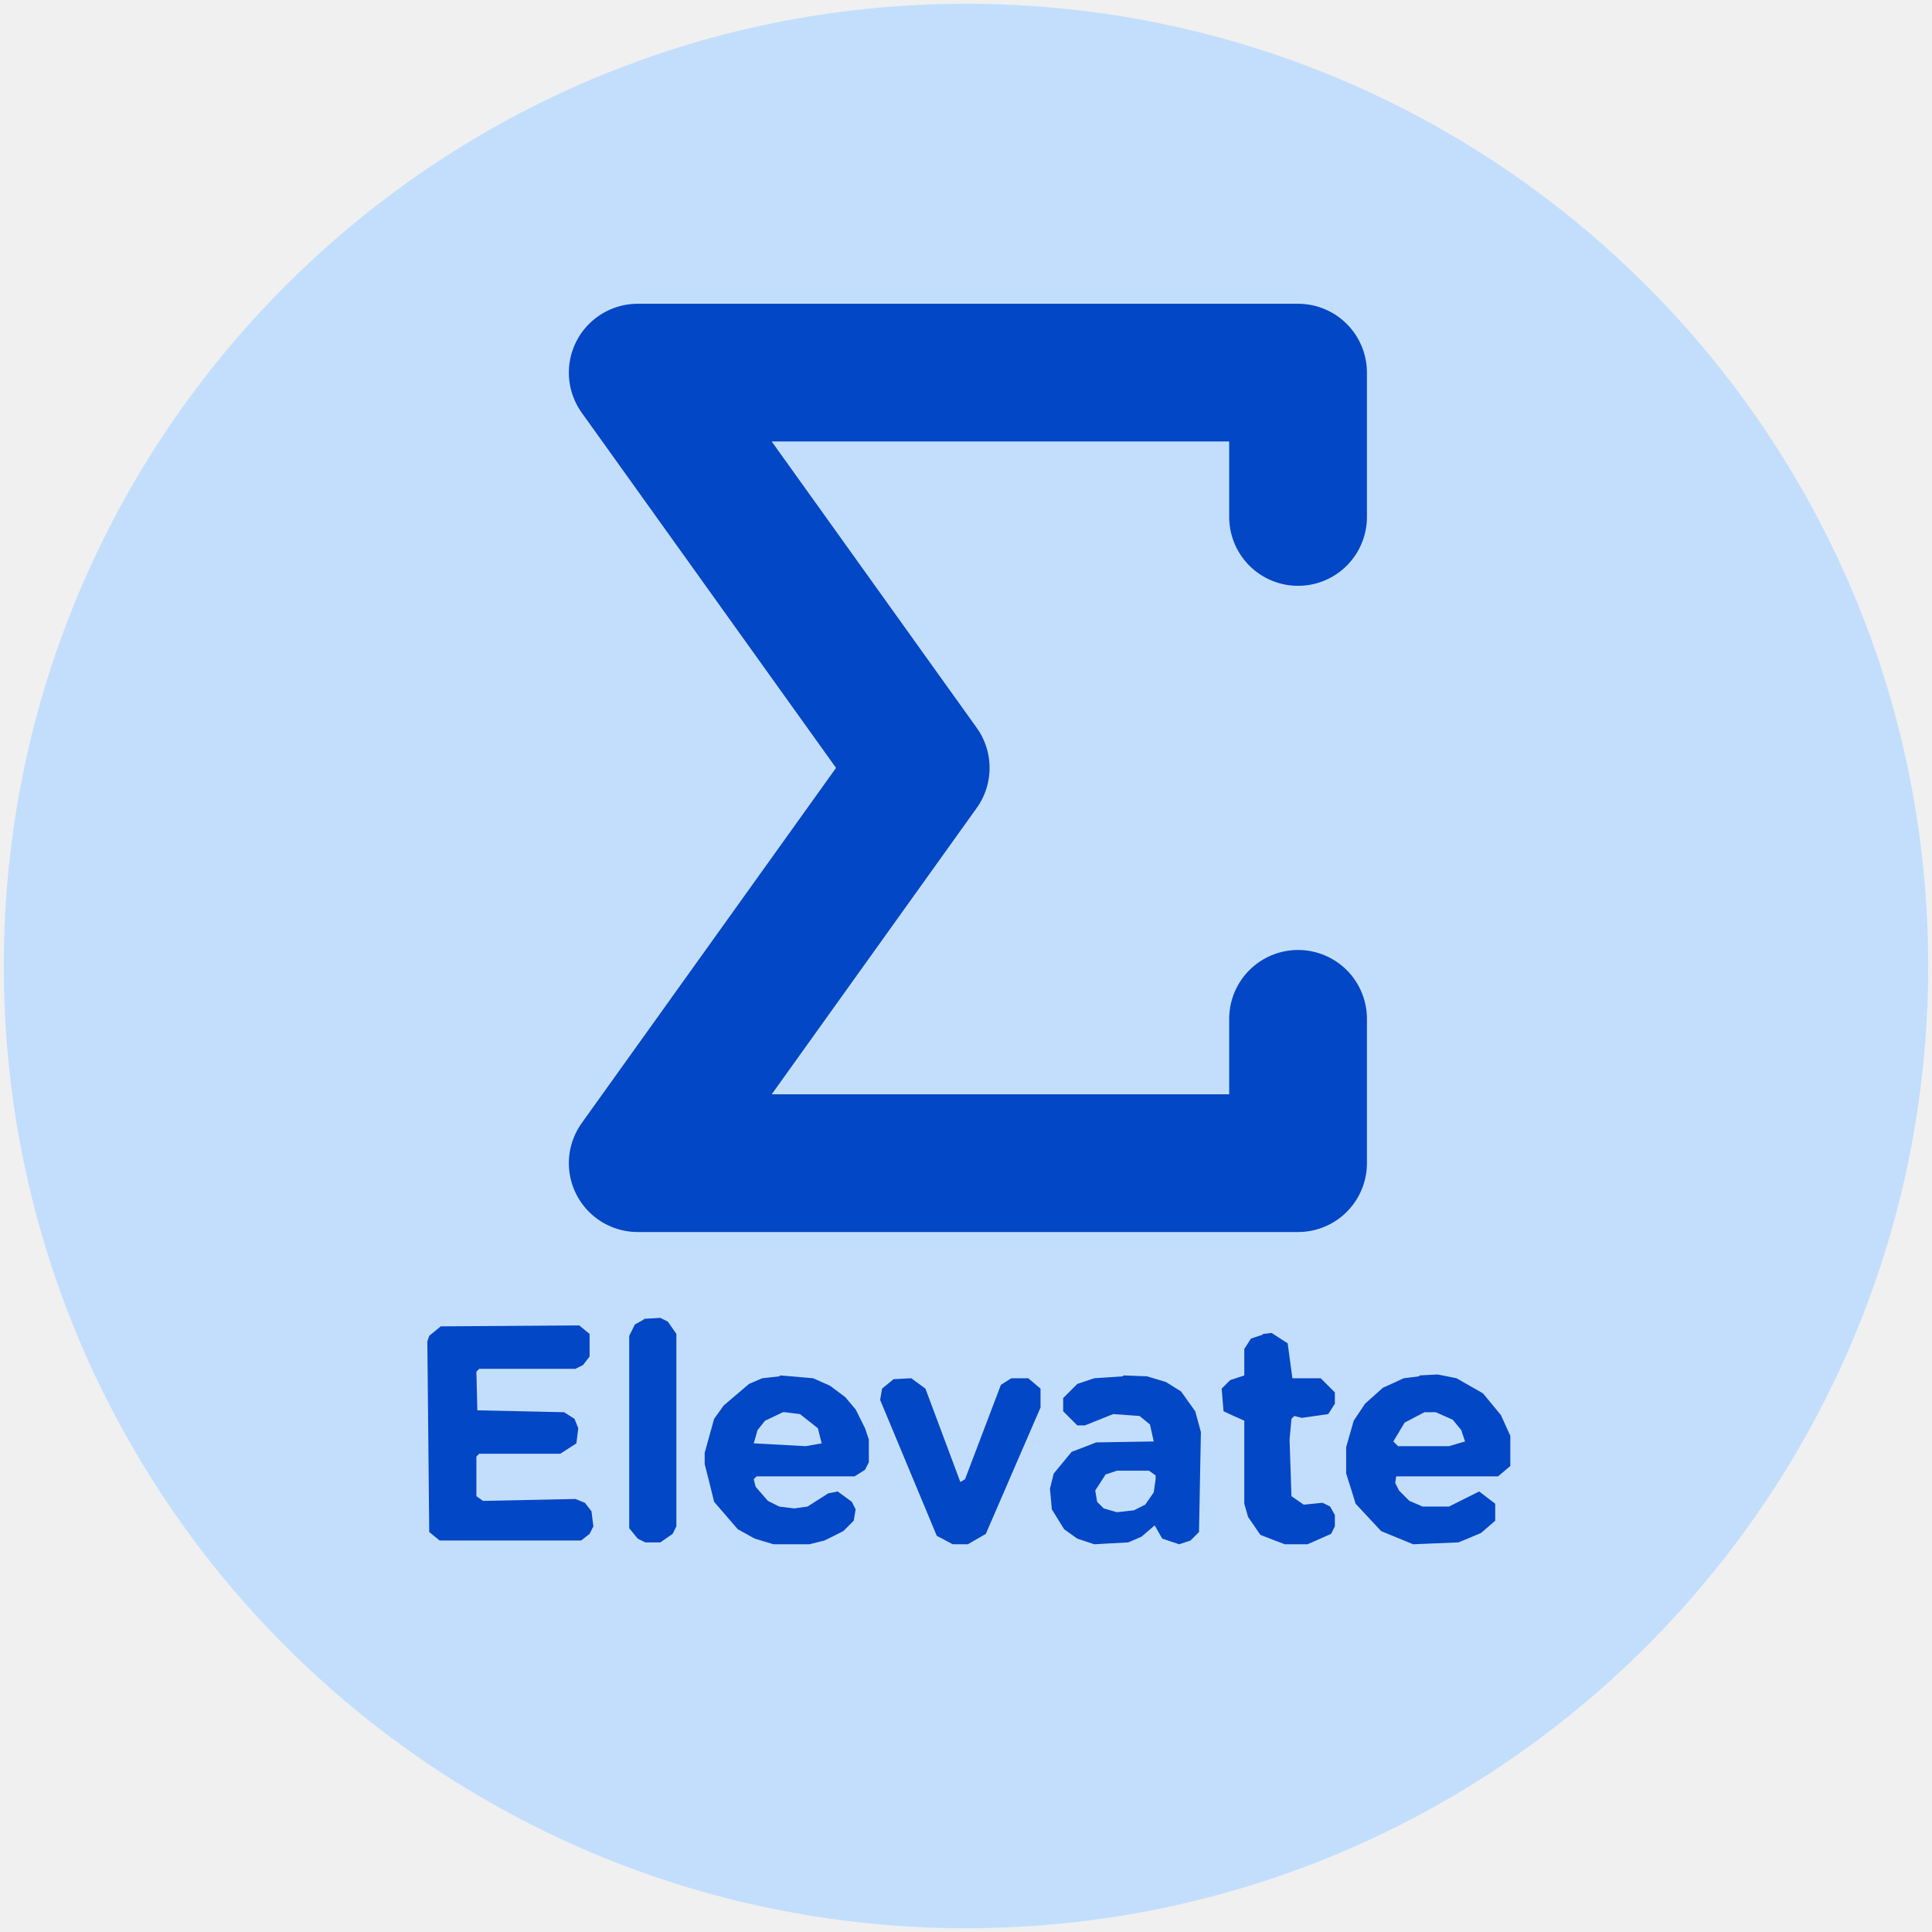
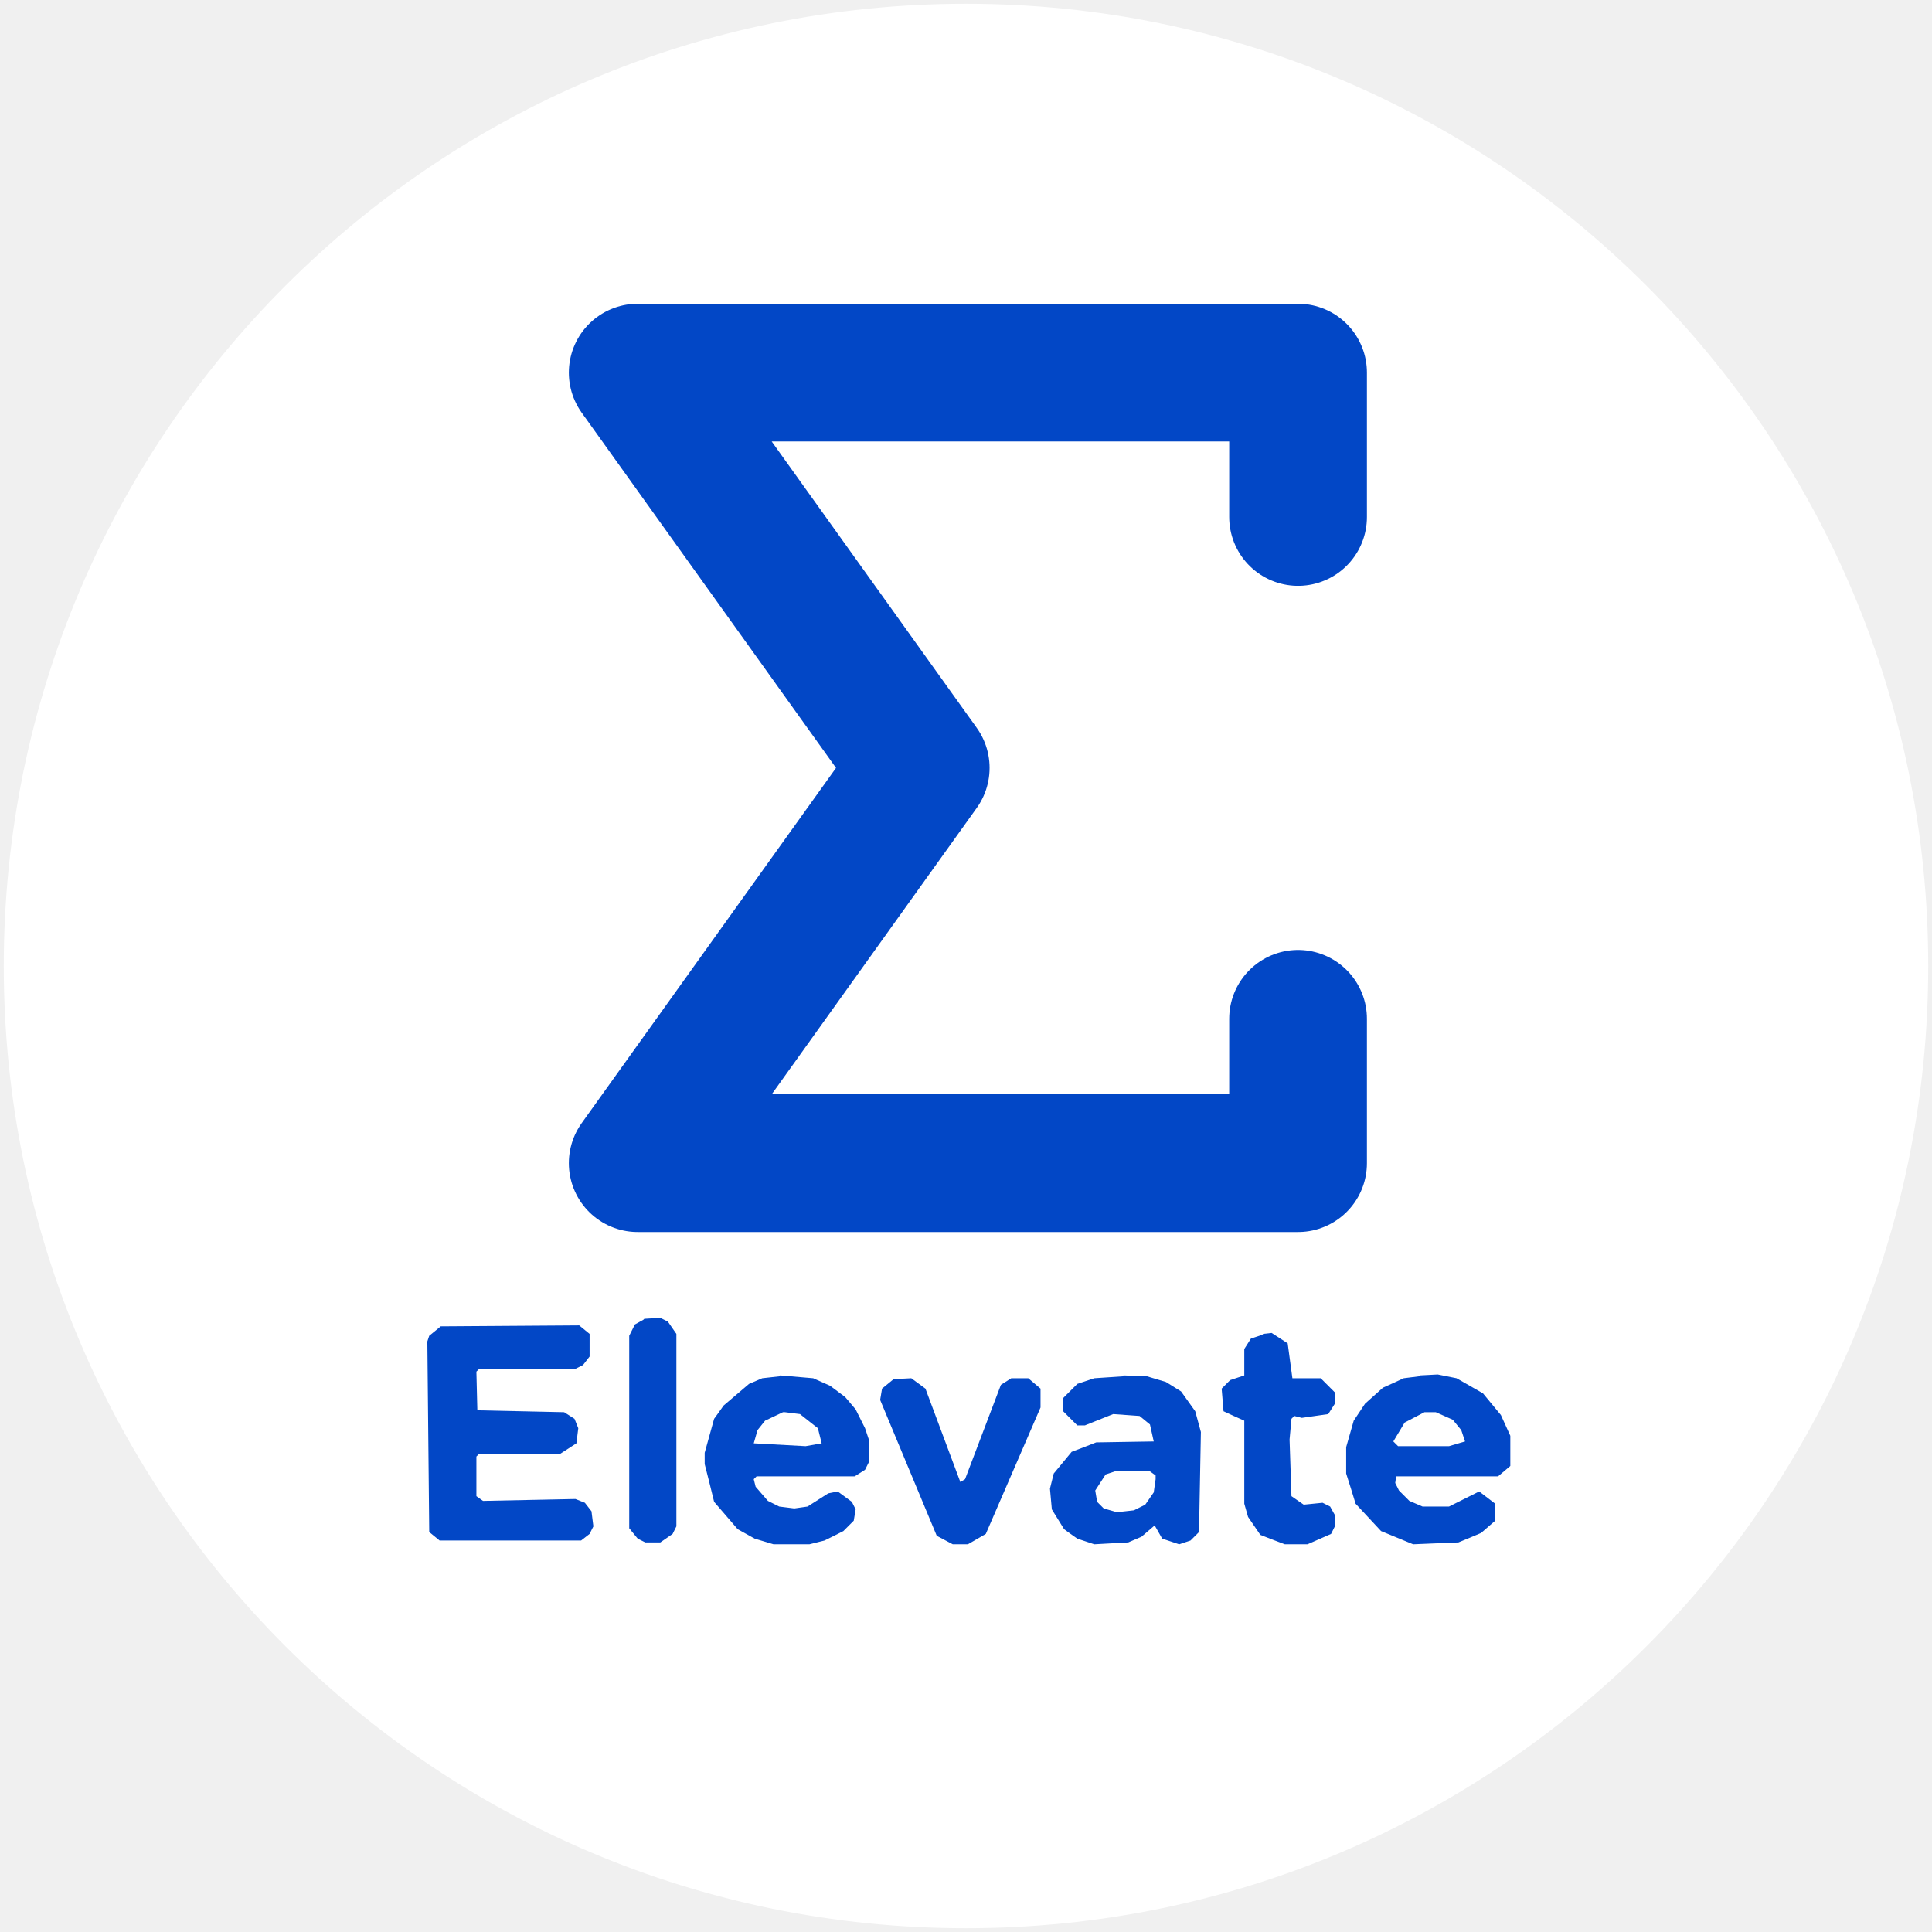
<svg xmlns="http://www.w3.org/2000/svg" viewBox="0 0 1024 1024" width="1024" height="1024">
-   <circle cx="512" cy="512" r="510" fill="#c3defd" />
+   <circle cx="512" cy="512" r="510" fill="#ffffff" />
  <path d="M 688 274 L 688 197.5 L 338 197.5 L 488 407 L 338 616.5 L 688 616.5 L 688 540" fill="none" stroke="#0247c6" stroke-width="73" stroke-linecap="round" stroke-linejoin="round" />
  <path d="M 341.5 699.0 C 344.5 698.8, 347.0 698.7, 350.0 698.5 C 351.4 699.2, 352.6 699.8, 354.0 700.5 C 355.6 702.8, 356.9 704.7, 358.5 707.0 C 358.5 742.7, 358.5 773.3, 358.5 809.0 C 357.8 810.4, 357.2 811.6, 356.5 813.0 C 354.2 814.6, 352.3 815.9, 350.0 817.5 C 347.2 817.5, 344.8 817.5, 342.0 817.5 C 340.6 816.8, 339.4 816.2, 338.0 815.5 C 336.4 813.6, 335.1 811.9, 333.5 810.0 C 333.5 774.3, 333.5 743.7, 333.5 708.0 C 334.6 705.9, 335.4 704.1, 336.5 702.0 C 338.1 701.1, 339.4 700.4, 341.0 699.5 L 341.5 699.0 Z M 233.5 703.0 C 259.2 702.8, 281.3 702.7, 307.0 702.5 C 308.9 704.1, 310.6 705.4, 312.5 707.0 C 312.5 711.2, 312.5 714.8, 312.5 719.0 C 311.3 720.6, 310.2 721.9, 309.0 723.5 C 307.6 724.2, 306.4 724.8, 305.0 725.5 C 287.1 725.5, 271.9 725.5, 254.0 725.5 L 252.5 727.0 C 252.7 734.2, 252.8 740.3, 253.0 747.5 C 269.1 747.9, 282.9 748.1, 299.0 748.5 C 300.9 749.7, 302.6 750.8, 304.5 752.0 C 305.2 753.8, 305.8 755.3, 306.5 757.0 C 306.1 759.8, 305.9 762.2, 305.5 765.0 C 302.5 766.9, 300.0 768.6, 297.0 770.5 C 281.9 770.5, 269.1 770.5, 254.0 770.5 L 252.5 772.0 C 252.5 779.4, 252.5 785.6, 252.5 793.0 C 253.7 793.9, 254.8 794.6, 256.0 795.5 C 273.1 795.1, 287.9 794.9, 305.0 794.5 C 306.8 795.2, 308.3 795.8, 310.0 796.5 C 311.2 798.1, 312.3 799.4, 313.5 801.0 C 313.9 803.8, 314.1 806.2, 314.5 809.0 C 313.8 810.4, 313.2 811.6, 312.5 813.0 C 310.9 814.2, 309.6 815.3, 308.0 816.5 C 281.8 816.5, 259.3 816.5, 233.0 816.5 C 231.1 814.9, 229.4 813.6, 227.5 812.0 C 227.2 776.6, 226.8 746.4, 226.5 711.0 L 227.5 708.0 C 229.4 706.4, 231.1 705.1, 233.0 703.5 L 233.5 703.0 Z M 669.5 707.0 C 671.1 706.8, 672.4 706.7, 674.0 706.5 C 677.0 708.4, 679.5 710.1, 682.5 712.0 C 683.4 718.5, 684.1 724.0, 685.0 730.5 C 690.3 730.5, 694.8 730.5, 700.0 730.5 C 702.6 733.1, 704.9 735.4, 707.5 738.0 C 707.5 740.1, 707.5 741.9, 707.5 744.0 C 706.3 745.9, 705.2 747.6, 704.0 749.5 C 699.1 750.2, 694.9 750.8, 690.0 751.5 C 688.6 751.1, 687.4 750.9, 686.0 750.5 L 684.5 752.0 C 684.1 755.9, 683.9 759.1, 683.5 763.0 L 684.5 793.0 C 686.8 794.6, 688.7 795.9, 691.0 797.5 C 694.5 797.1, 697.5 796.9, 701.0 796.5 C 702.4 797.2, 703.6 797.8, 705.0 798.5 C 705.9 800.1, 706.6 801.4, 707.5 803.0 C 707.5 805.1, 707.5 806.9, 707.5 809.0 C 706.8 810.4, 706.2 811.6, 705.5 813.0 C 701.1 814.9, 697.4 816.6, 693.0 818.5 C 688.8 818.5, 685.2 818.5, 681.0 818.5 C 676.5 816.8, 672.5 815.3, 668.0 813.5 C 665.7 810.2, 663.8 807.3, 661.5 804.0 C 660.8 801.5, 660.2 799.5, 659.5 797.0 L 659.5 753.0 C 655.6 751.3, 652.4 749.8, 648.5 748.0 C 648.1 743.8, 647.9 740.2, 647.5 736.0 C 649.1 734.4, 650.4 733.1, 652.0 731.5 C 654.6 730.6, 656.9 729.9, 659.5 729.0 C 659.5 724.1, 659.5 719.9, 659.5 715.0 C 660.7 713.1, 661.8 711.4, 663.0 709.5 C 665.1 708.8, 666.9 708.2, 669.0 707.5 L 669.5 707.0 Z M 413.5 729.0 C 419.6 729.5, 424.9 730.0, 431.0 730.5 C 434.1 731.9, 436.9 733.1, 440.0 734.5 L 448.0 740.5 L 453.5 747.0 L 458.5 757.0 L 460.5 763.0 C 460.5 767.2, 460.5 770.8, 460.5 775.0 C 459.8 776.4, 459.2 777.6, 458.5 779.0 C 456.6 780.2, 454.9 781.3, 453.0 782.5 C 434.8 782.5, 419.2 782.5, 401.0 782.5 L 399.5 784.0 C 399.9 785.4, 400.1 786.6, 400.5 788.0 C 402.8 790.6, 404.7 792.9, 407.0 795.5 C 409.1 796.5, 410.9 797.5, 413.0 798.5 C 415.8 798.9, 418.2 799.1, 421.0 799.5 L 428.0 798.5 C 431.9 796.0, 435.1 794.0, 439.0 791.5 C 440.8 791.1, 442.3 790.9, 444.0 790.5 C 446.6 792.4, 448.9 794.1, 451.5 796.0 C 452.2 797.4, 452.8 798.6, 453.5 800.0 C 453.1 802.1, 452.9 803.9, 452.5 806.0 C 450.6 807.9, 448.9 809.6, 447.0 811.5 C 443.5 813.3, 440.5 814.8, 437.0 816.5 L 429.0 818.5 L 410.0 818.5 C 406.5 817.5, 403.5 816.5, 400.0 815.5 L 391.0 810.5 C 386.6 805.4, 382.9 801.1, 378.5 796.0 C 376.8 789.0, 375.3 783.0, 373.5 776.0 L 373.5 770.0 L 378.5 752.0 C 380.3 749.5, 381.8 747.5, 383.5 745.0 L 397.0 733.5 C 399.4 732.5, 401.6 731.5, 404.0 730.5 C 407.1 730.1, 409.9 729.9, 413.0 729.5 L 413.5 729.0 Z M 595.5 729.0 C 599.9 729.2, 603.6 729.3, 608.0 729.5 L 618.0 732.5 L 626.0 737.5 C 628.6 741.2, 630.9 744.3, 633.5 748.0 C 634.5 751.9, 635.5 755.1, 636.5 759.0 C 636.1 777.5, 635.9 793.5, 635.5 812.0 C 633.9 813.6, 632.6 814.9, 631.0 816.5 C 628.9 817.2, 627.1 817.8, 625.0 818.5 C 621.9 817.5, 619.1 816.5, 616.0 815.5 C 614.6 813.0, 613.4 811.0, 612.0 808.5 C 609.5 810.6, 607.5 812.4, 605.0 814.5 C 602.5 815.5, 600.5 816.5, 598.0 817.5 C 591.7 817.9, 586.3 818.1, 580.0 818.5 C 576.9 817.5, 574.1 816.5, 571.0 815.5 C 568.5 813.8, 566.5 812.3, 564.0 810.5 C 561.7 806.8, 559.8 803.7, 557.5 800.0 C 557.1 796.1, 556.9 792.9, 556.5 789.0 C 557.2 786.2, 557.8 783.8, 558.5 781.0 C 561.8 777.0, 564.7 773.5, 568.0 769.5 C 572.5 767.8, 576.5 766.3, 581.0 764.5 C 591.7 764.3, 600.8 764.2, 611.5 764.0 C 610.8 760.9, 610.2 758.1, 609.5 755.0 C 607.6 753.4, 605.9 752.1, 604.0 750.5 C 599.1 750.1, 594.9 749.9, 590.0 749.5 C 584.8 751.6, 580.3 753.4, 575.0 755.5 C 573.6 755.5, 572.4 755.5, 571.0 755.5 C 568.4 752.9, 566.1 750.6, 563.5 748.0 C 563.5 745.5, 563.5 743.5, 563.5 741.0 C 566.1 738.4, 568.4 736.1, 571.0 733.5 C 574.1 732.5, 576.9 731.5, 580.0 730.5 L 595.0 729.5 L 595.5 729.0 Z M 752.5 729.0 C 755.8 728.8, 758.7 728.7, 762.0 728.5 L 772.0 730.5 C 776.9 733.3, 781.1 735.7, 786.0 738.5 C 789.3 742.5, 792.2 746.0, 795.5 750.0 L 800.5 761.0 C 800.5 766.6, 800.5 771.4, 800.5 777.0 C 798.2 778.9, 796.3 780.6, 794.0 782.5 C 775.1 782.5, 758.9 782.5, 740.0 782.5 L 739.5 786.0 C 740.2 787.4, 740.8 788.6, 741.5 790.0 C 743.4 791.9, 745.1 793.6, 747.0 795.5 C 749.5 796.5, 751.5 797.5, 754.0 798.5 C 758.9 798.5, 763.1 798.5, 768.0 798.5 C 773.6 795.7, 778.4 793.3, 784.0 790.5 C 787.0 792.8, 789.5 794.7, 792.5 797.0 C 792.5 800.1, 792.5 802.9, 792.5 806.0 C 789.9 808.3, 787.6 810.2, 785.0 812.5 C 780.8 814.3, 777.2 815.8, 773.0 817.5 C 764.6 817.9, 757.4 818.1, 749.0 818.5 C 743.0 816.0, 738.0 814.0, 732.0 811.5 C 727.3 806.4, 723.2 802.1, 718.5 797.0 C 716.8 791.4, 715.3 786.6, 713.5 781.0 C 713.5 776.1, 713.5 771.9, 713.5 767.0 L 717.5 753.0 C 719.6 749.9, 721.4 747.1, 723.5 744.0 L 733.0 735.5 C 736.9 733.8, 740.1 732.3, 744.0 730.5 C 746.8 730.1, 749.2 729.9, 752.0 729.5 L 752.5 729.0 Z M 473.5 731.0 C 476.8 730.8, 479.7 730.7, 483.0 730.5 C 485.6 732.4, 487.9 734.1, 490.5 736.0 C 497.0 753.3, 502.5 768.2, 509.0 785.5 L 511.5 784.0 C 518.1 766.5, 523.9 751.5, 530.5 734.0 C 532.4 732.8, 534.1 731.7, 536.0 730.5 C 539.1 730.5, 541.9 730.5, 545.0 730.5 C 547.3 732.4, 549.2 734.1, 551.5 736.0 C 551.5 739.5, 551.5 742.5, 551.5 746.0 C 541.4 769.5, 532.6 789.5, 522.5 813.0 C 519.2 814.9, 516.3 816.6, 513.0 818.5 C 510.2 818.5, 507.8 818.5, 505.0 818.5 C 502.0 816.9, 499.5 815.6, 496.5 814.0 C 486.0 788.8, 477.0 767.2, 466.5 742.0 C 466.9 739.9, 467.1 738.1, 467.5 736.0 C 469.4 734.4, 471.1 733.1, 473.0 731.5 L 473.5 731.0 Z M 415.0 748.5 C 411.7 750.1, 408.8 751.4, 405.5 753.0 C 404.1 754.8, 402.9 756.3, 401.5 758.0 C 400.8 760.5, 400.2 762.5, 399.5 765.0 C 409.1 765.5, 417.4 766.0, 427.0 766.5 L 435.5 765.0 C 434.8 762.2, 434.2 759.8, 433.5 757.0 C 430.2 754.4, 427.3 752.1, 424.0 749.5 C 421.2 749.1, 418.8 748.9, 416.0 748.5 L 415.0 748.5 Z M 755.0 748.5 C 751.3 750.4, 748.2 752.1, 744.5 754.0 C 742.4 757.5, 740.6 760.5, 738.5 764.0 L 741.0 766.5 C 750.5 766.5, 758.5 766.5, 768.0 766.5 C 771.0 765.6, 773.5 764.9, 776.5 764.0 C 775.8 761.9, 775.2 760.1, 774.5 758.0 C 772.9 756.1, 771.6 754.4, 770.0 752.5 C 766.9 751.1, 764.1 749.9, 761.0 748.5 C 759.3 748.5, 757.8 748.5, 756.0 748.5 L 755.0 748.5 Z M 592.0 779.5 C 589.9 780.2, 588.1 780.8, 586.0 781.5 C 584.1 784.5, 582.4 787.0, 580.5 790.0 C 580.9 792.1, 581.1 793.9, 581.5 796.0 C 582.7 797.2, 583.8 798.3, 585.0 799.5 C 587.5 800.2, 589.5 800.8, 592.0 801.5 C 595.1 801.1, 597.9 800.9, 601.0 800.5 C 603.1 799.5, 604.9 798.5, 607.0 797.5 C 608.6 795.2, 609.9 793.3, 611.5 791.0 C 611.9 788.5, 612.1 786.5, 612.5 784.0 L 612.5 782.0 C 611.3 781.1, 610.2 780.4, 609.0 779.5 C 603.4 779.5, 598.6 779.5, 593.0 779.5 L 592.0 779.5 Z" fill="#0247c6" fill-rule="evenodd" />
</svg>
